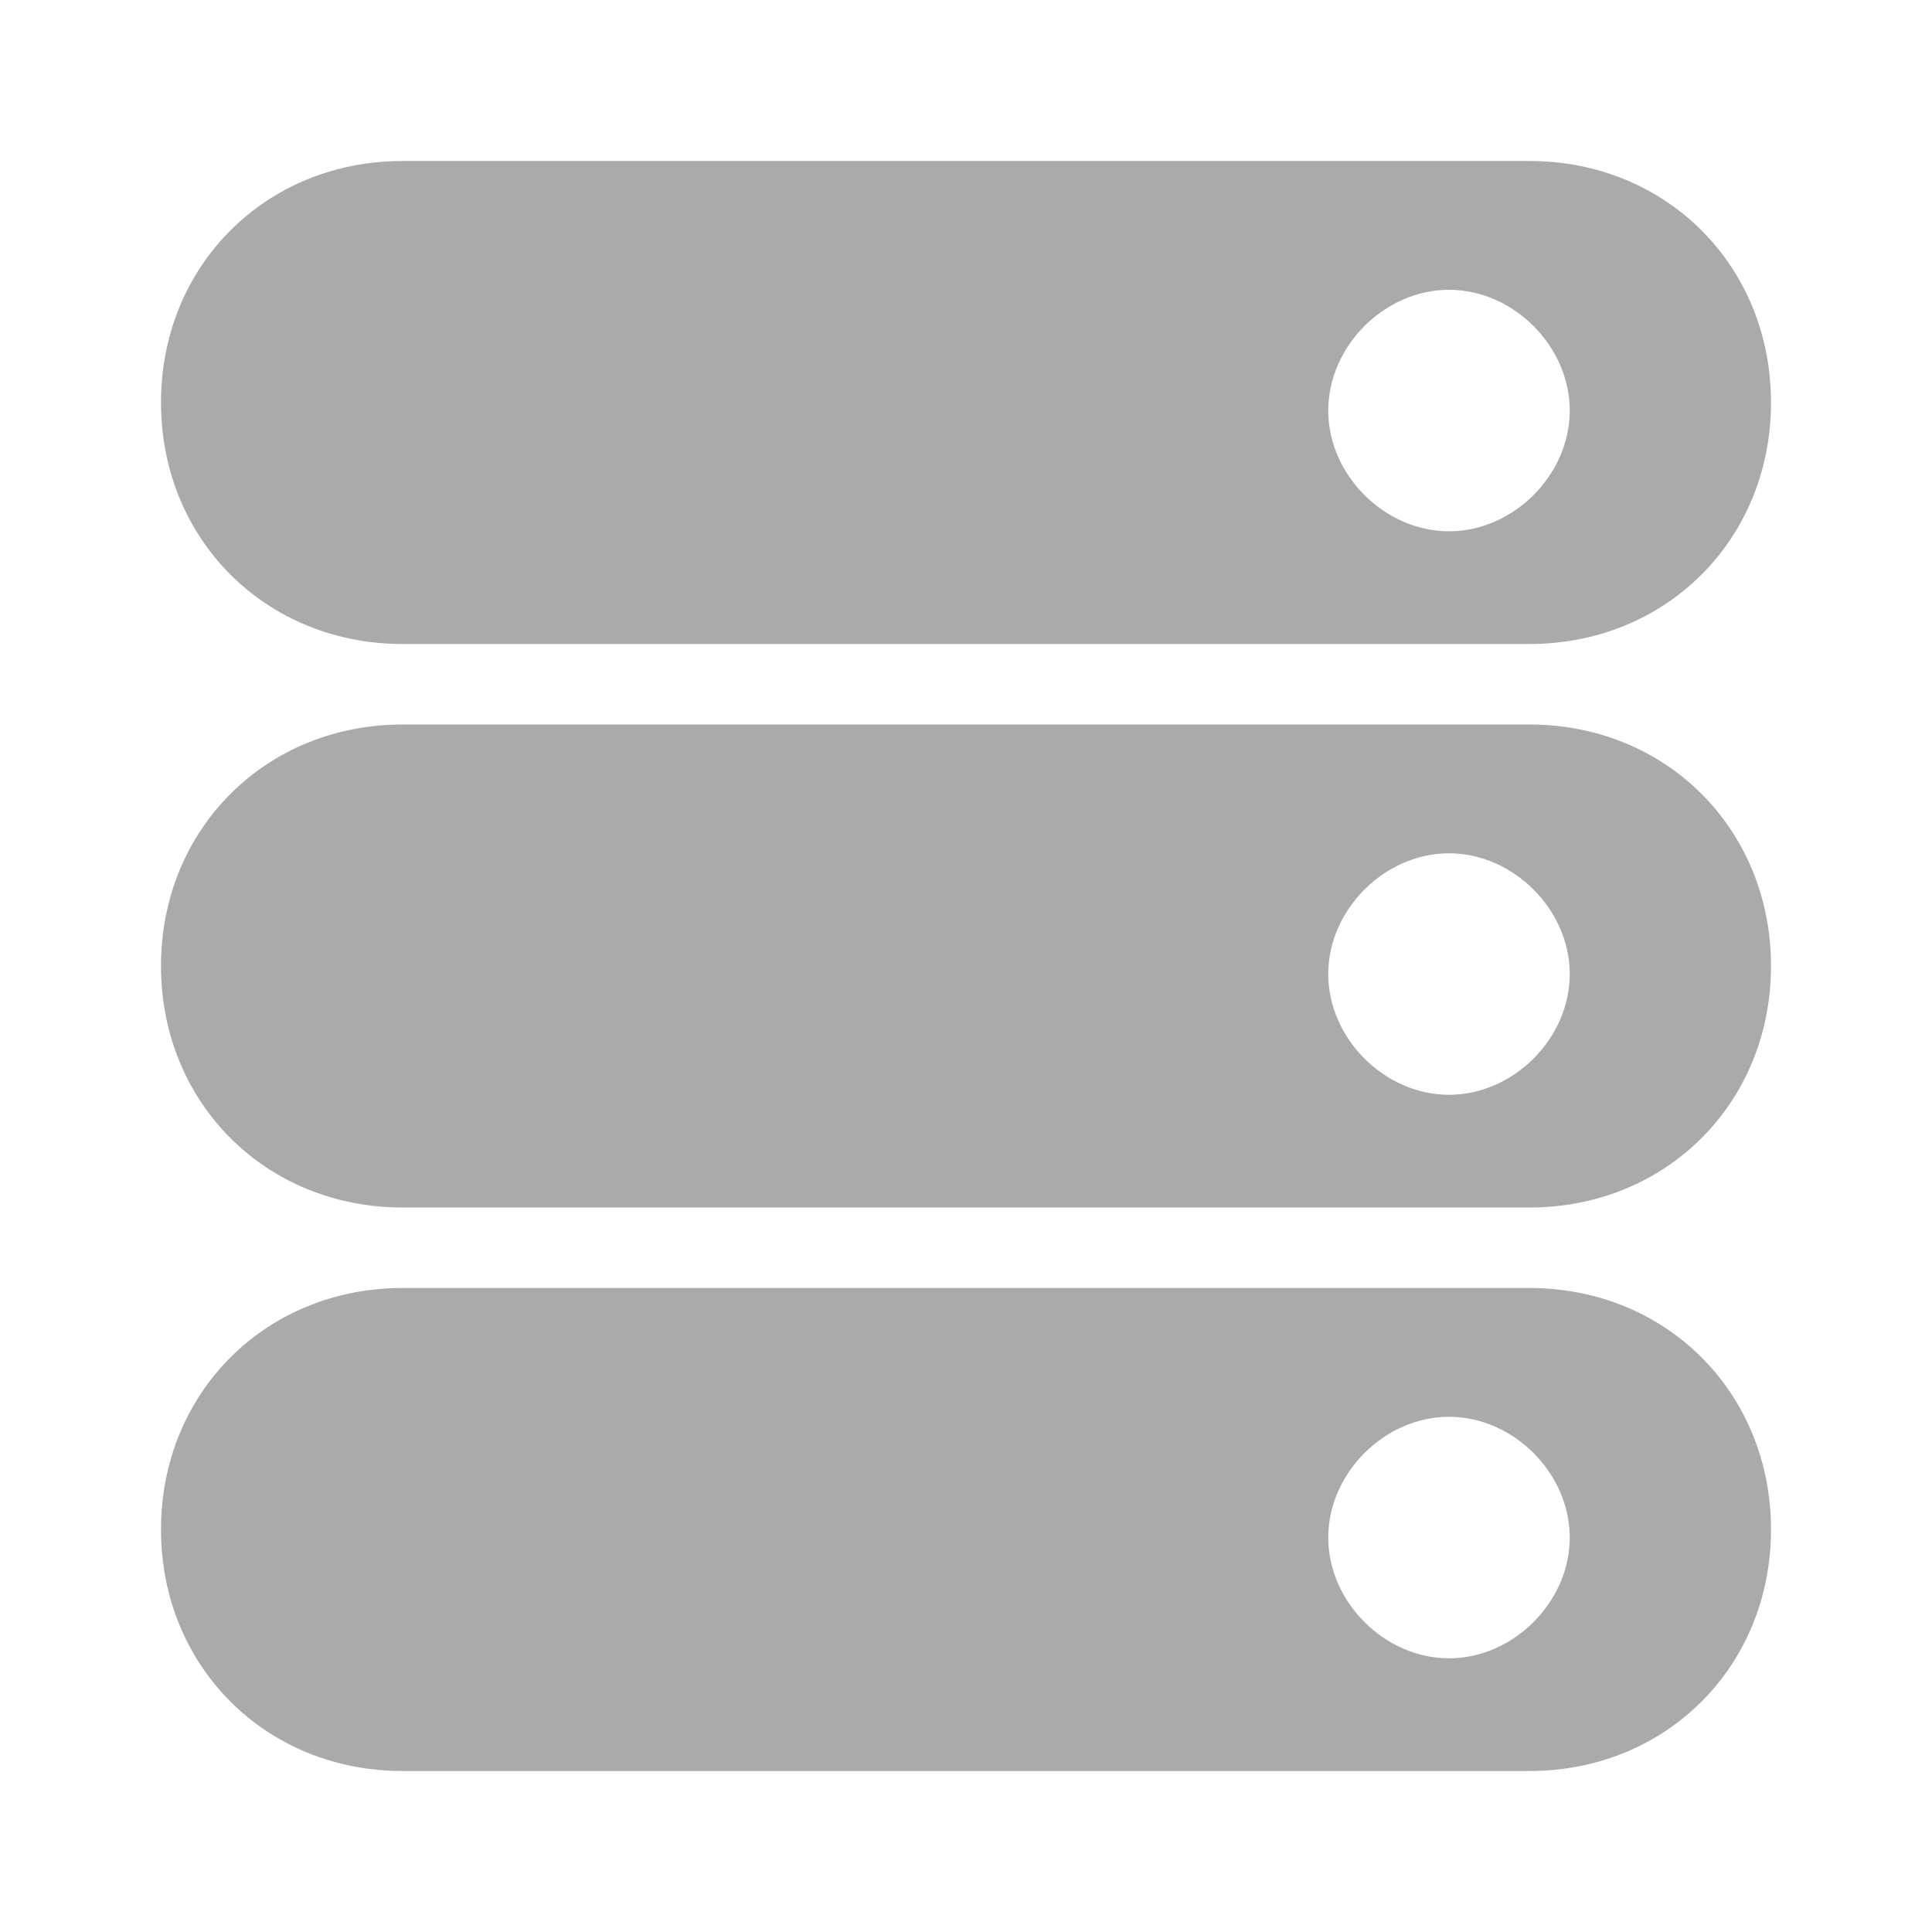
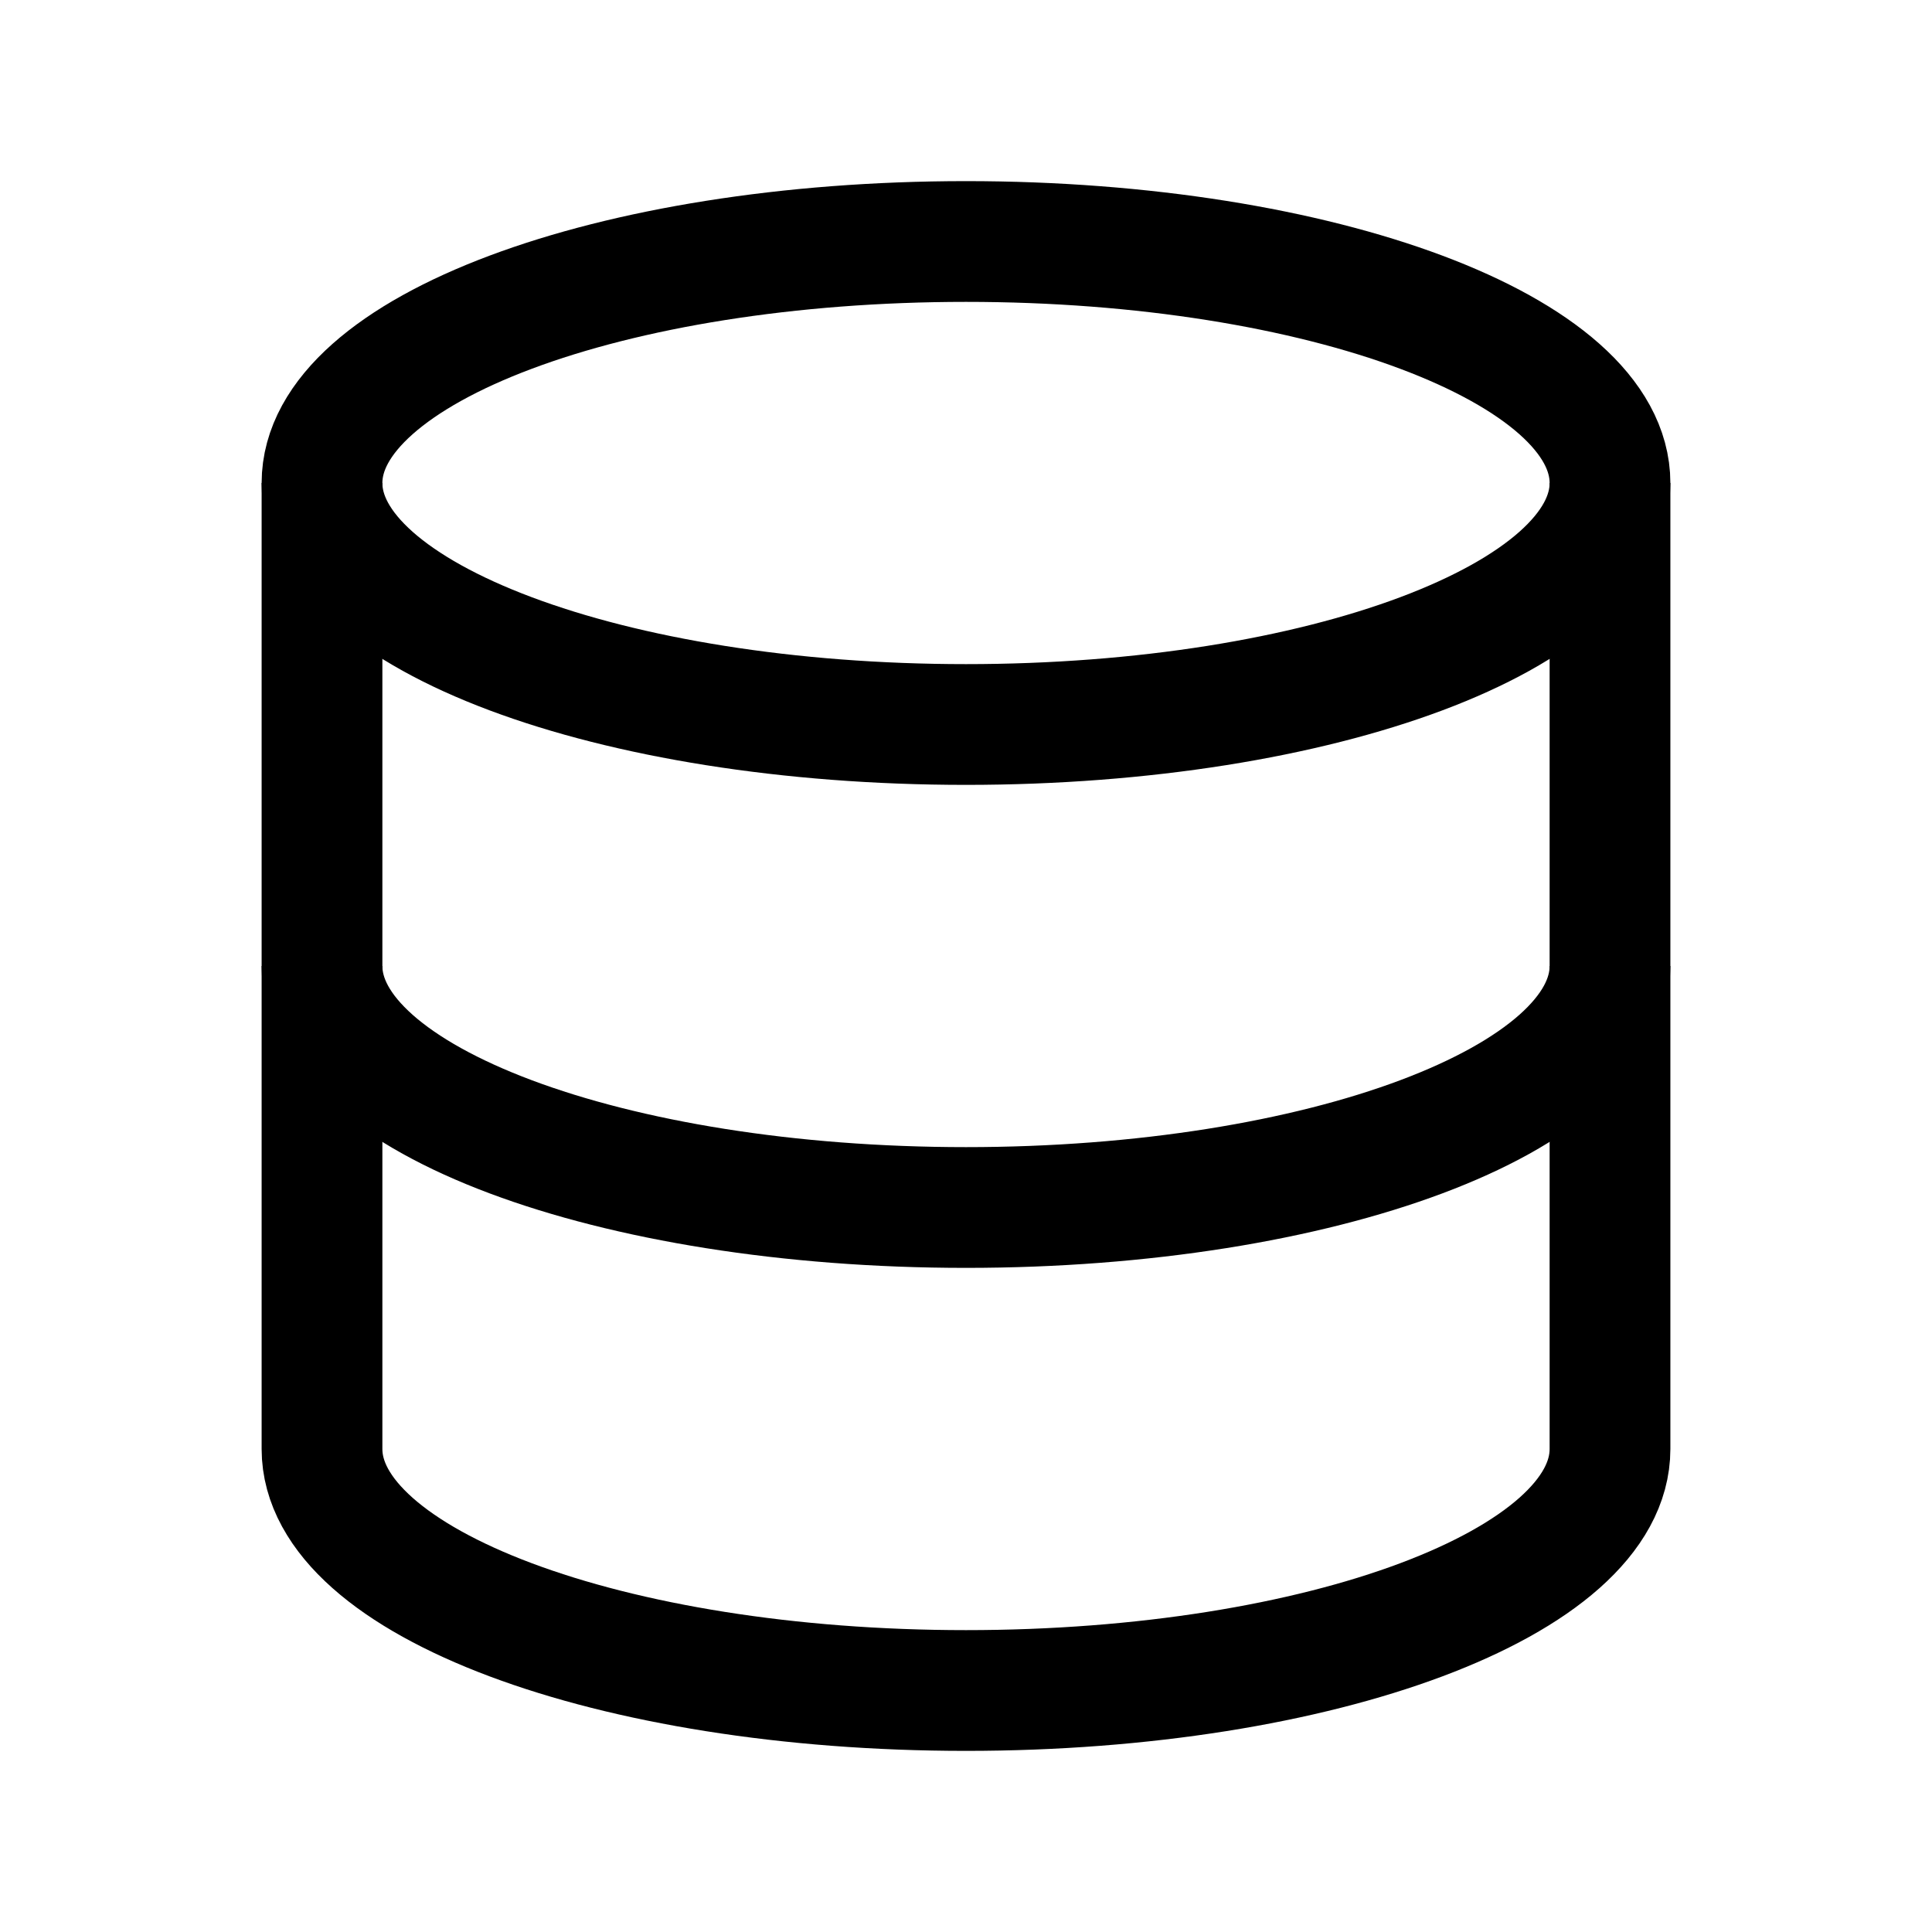
- <svg xmlns="http://www.w3.org/2000/svg" viewBox="0 0 24 24">
-   <path fill="#AAA" d="M5 8h14c1.7 0 3-1.3 3-3s-1.3-3-3-3H5C3.3 2 2 3.3 2 5s1.3 3 3 3zm13-4.4c.8 0 1.5.7 1.5 1.5s-.7 1.5-1.5 1.5-1.5-.7-1.5-1.5.7-1.5 1.5-1.5zM19 9H5c-1.7 0-3 1.3-3 3s1.3 3 3 3h14c1.7 0 3-1.3 3-3s-1.3-3-3-3zm-1 4.6c-.8 0-1.5-.7-1.5-1.5s.7-1.5 1.5-1.5 1.5.7 1.5 1.5-.7 1.5-1.5 1.5zm1 2.4H5c-1.7 0-3 1.3-3 3s1.3 3 3 3h14c1.7 0 3-1.3 3-3s-1.3-3-3-3zm-1 4.6c-.8 0-1.5-.7-1.5-1.5s.7-1.5 1.5-1.5 1.5.7 1.5 1.5-.7 1.5-1.5 1.5z" />
+ <svg xmlns="http://www.w3.org/2000/svg" viewBox="0 0 24 24" stroke-width="1.5" stroke="currentColor" fill="none">
+   <ellipse cx="12" cy="6" rx="8" ry="3" />
+   <path d="M4 6v6a8 3 0 0 0 16 0v-6" />
+   <path d="M4 12v6a8 3 0 0 0 16 0v-6" />
</svg>
